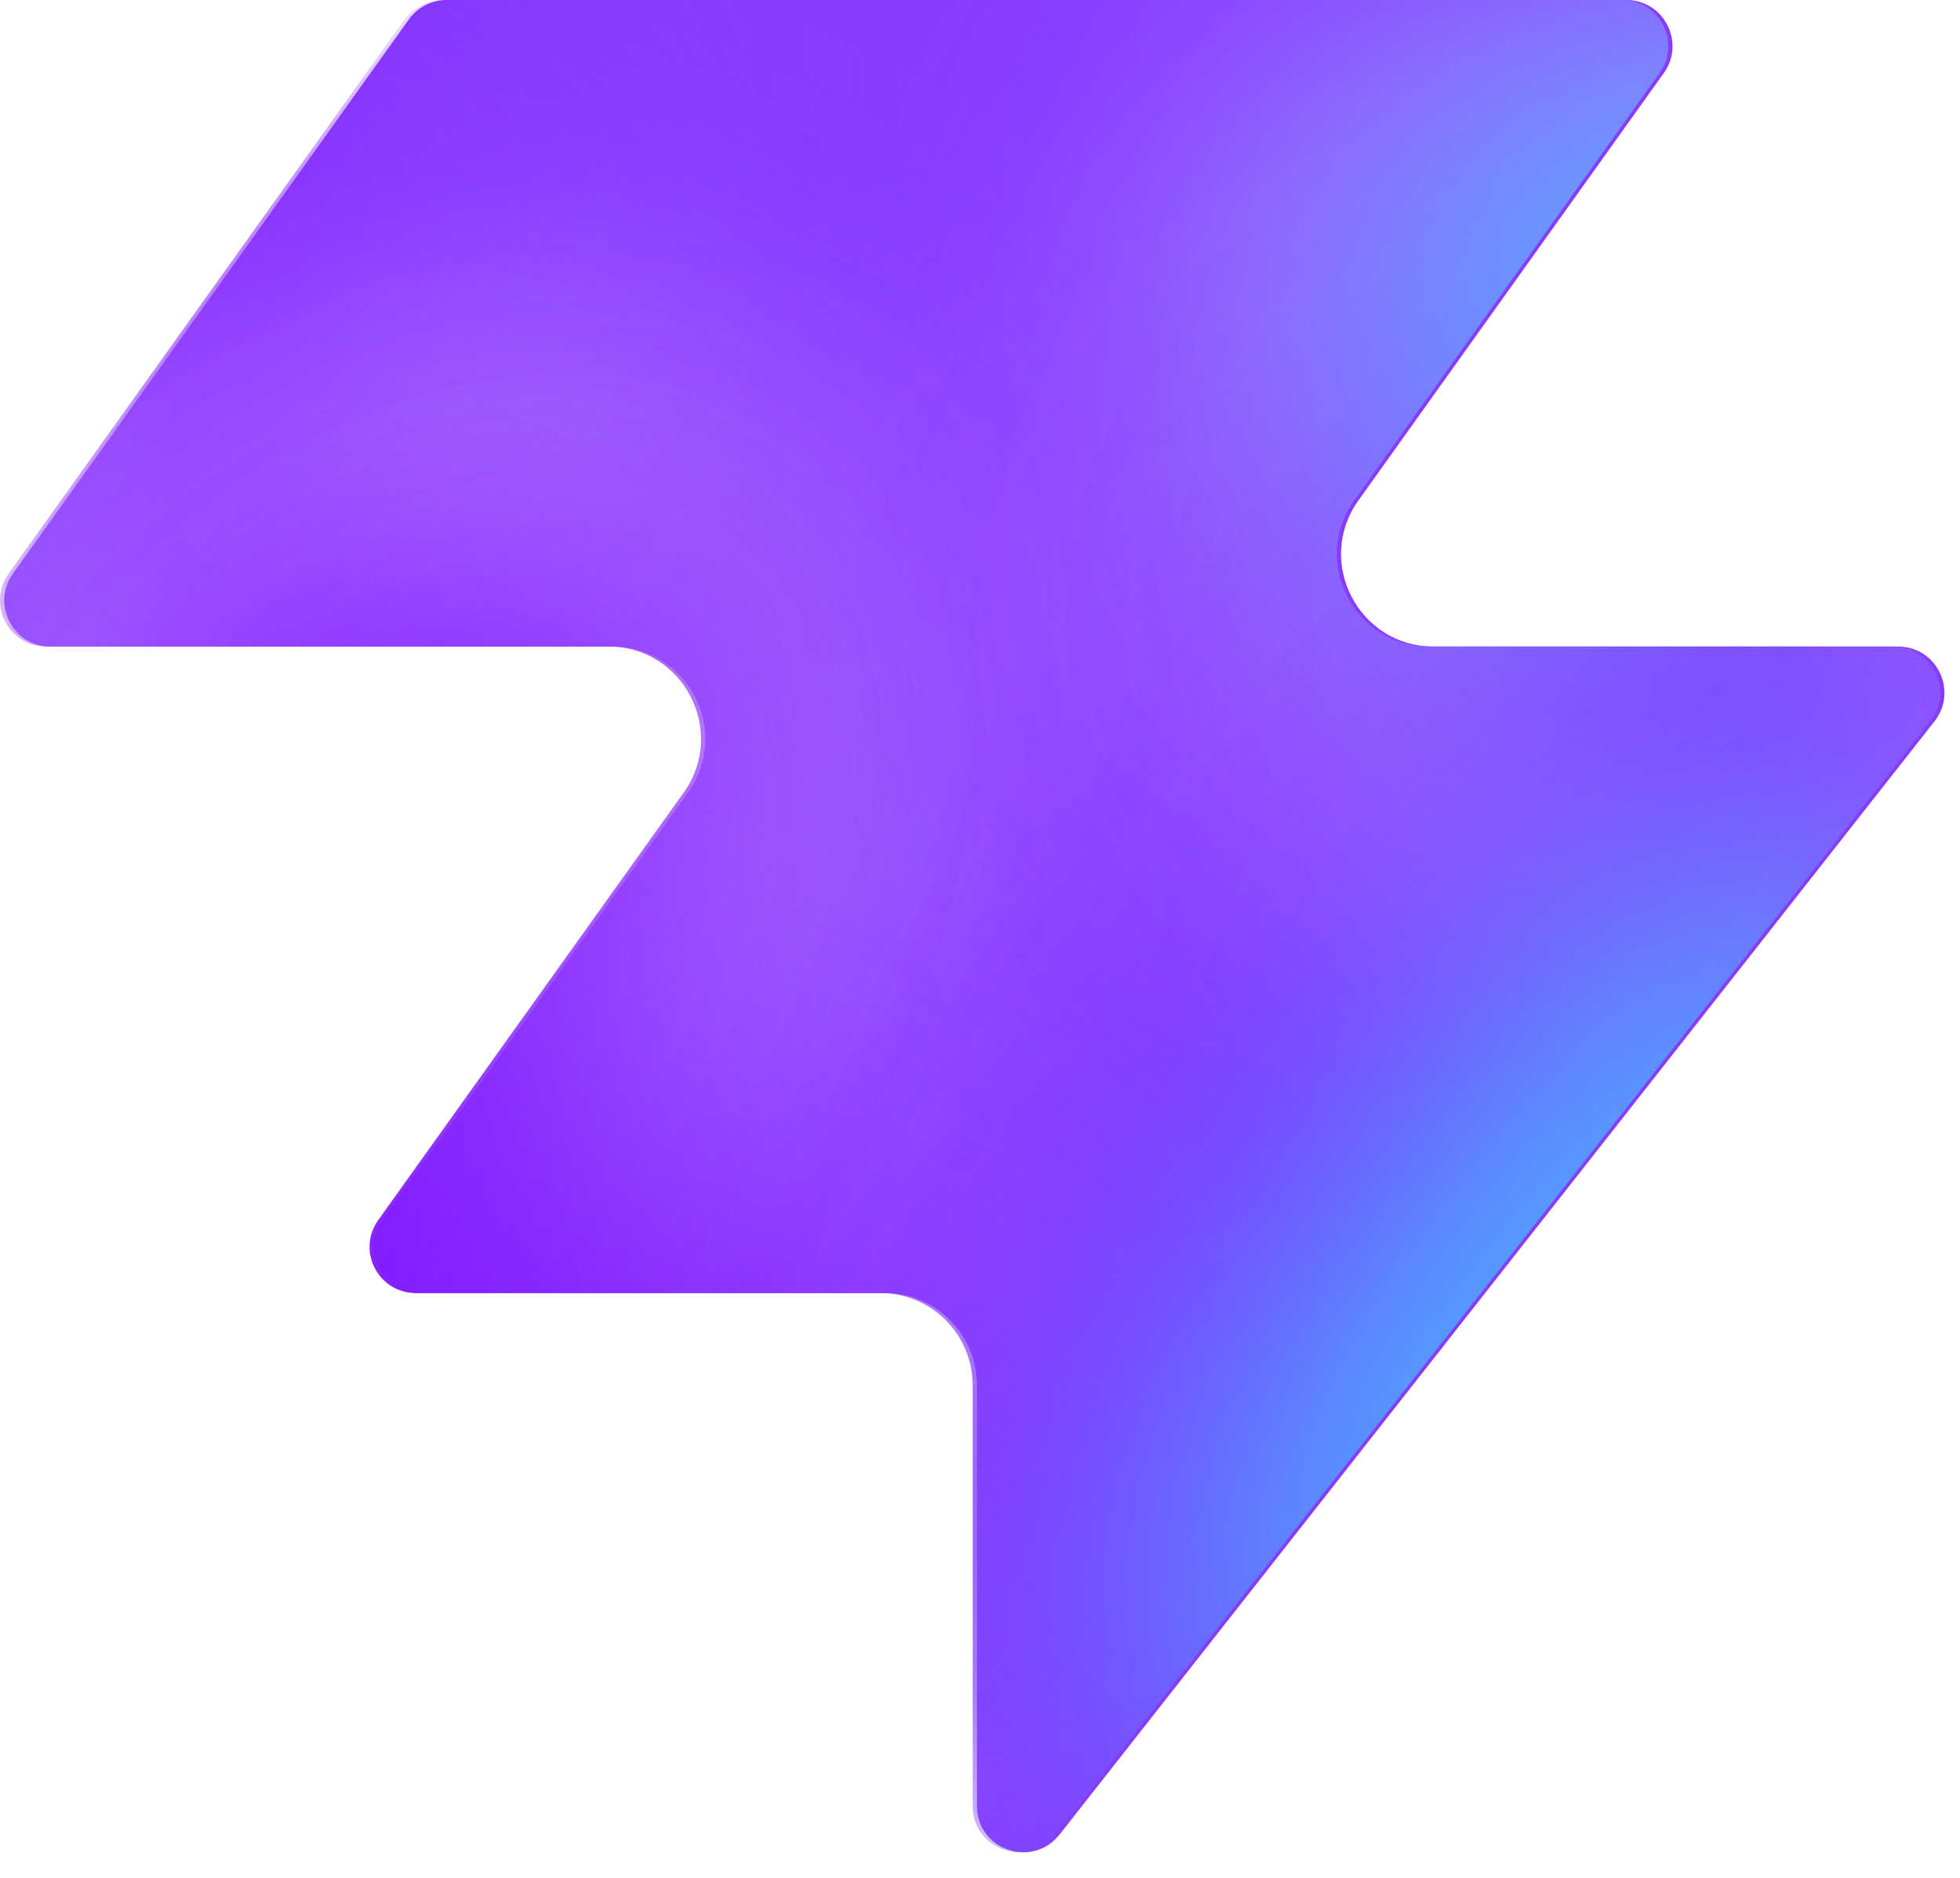
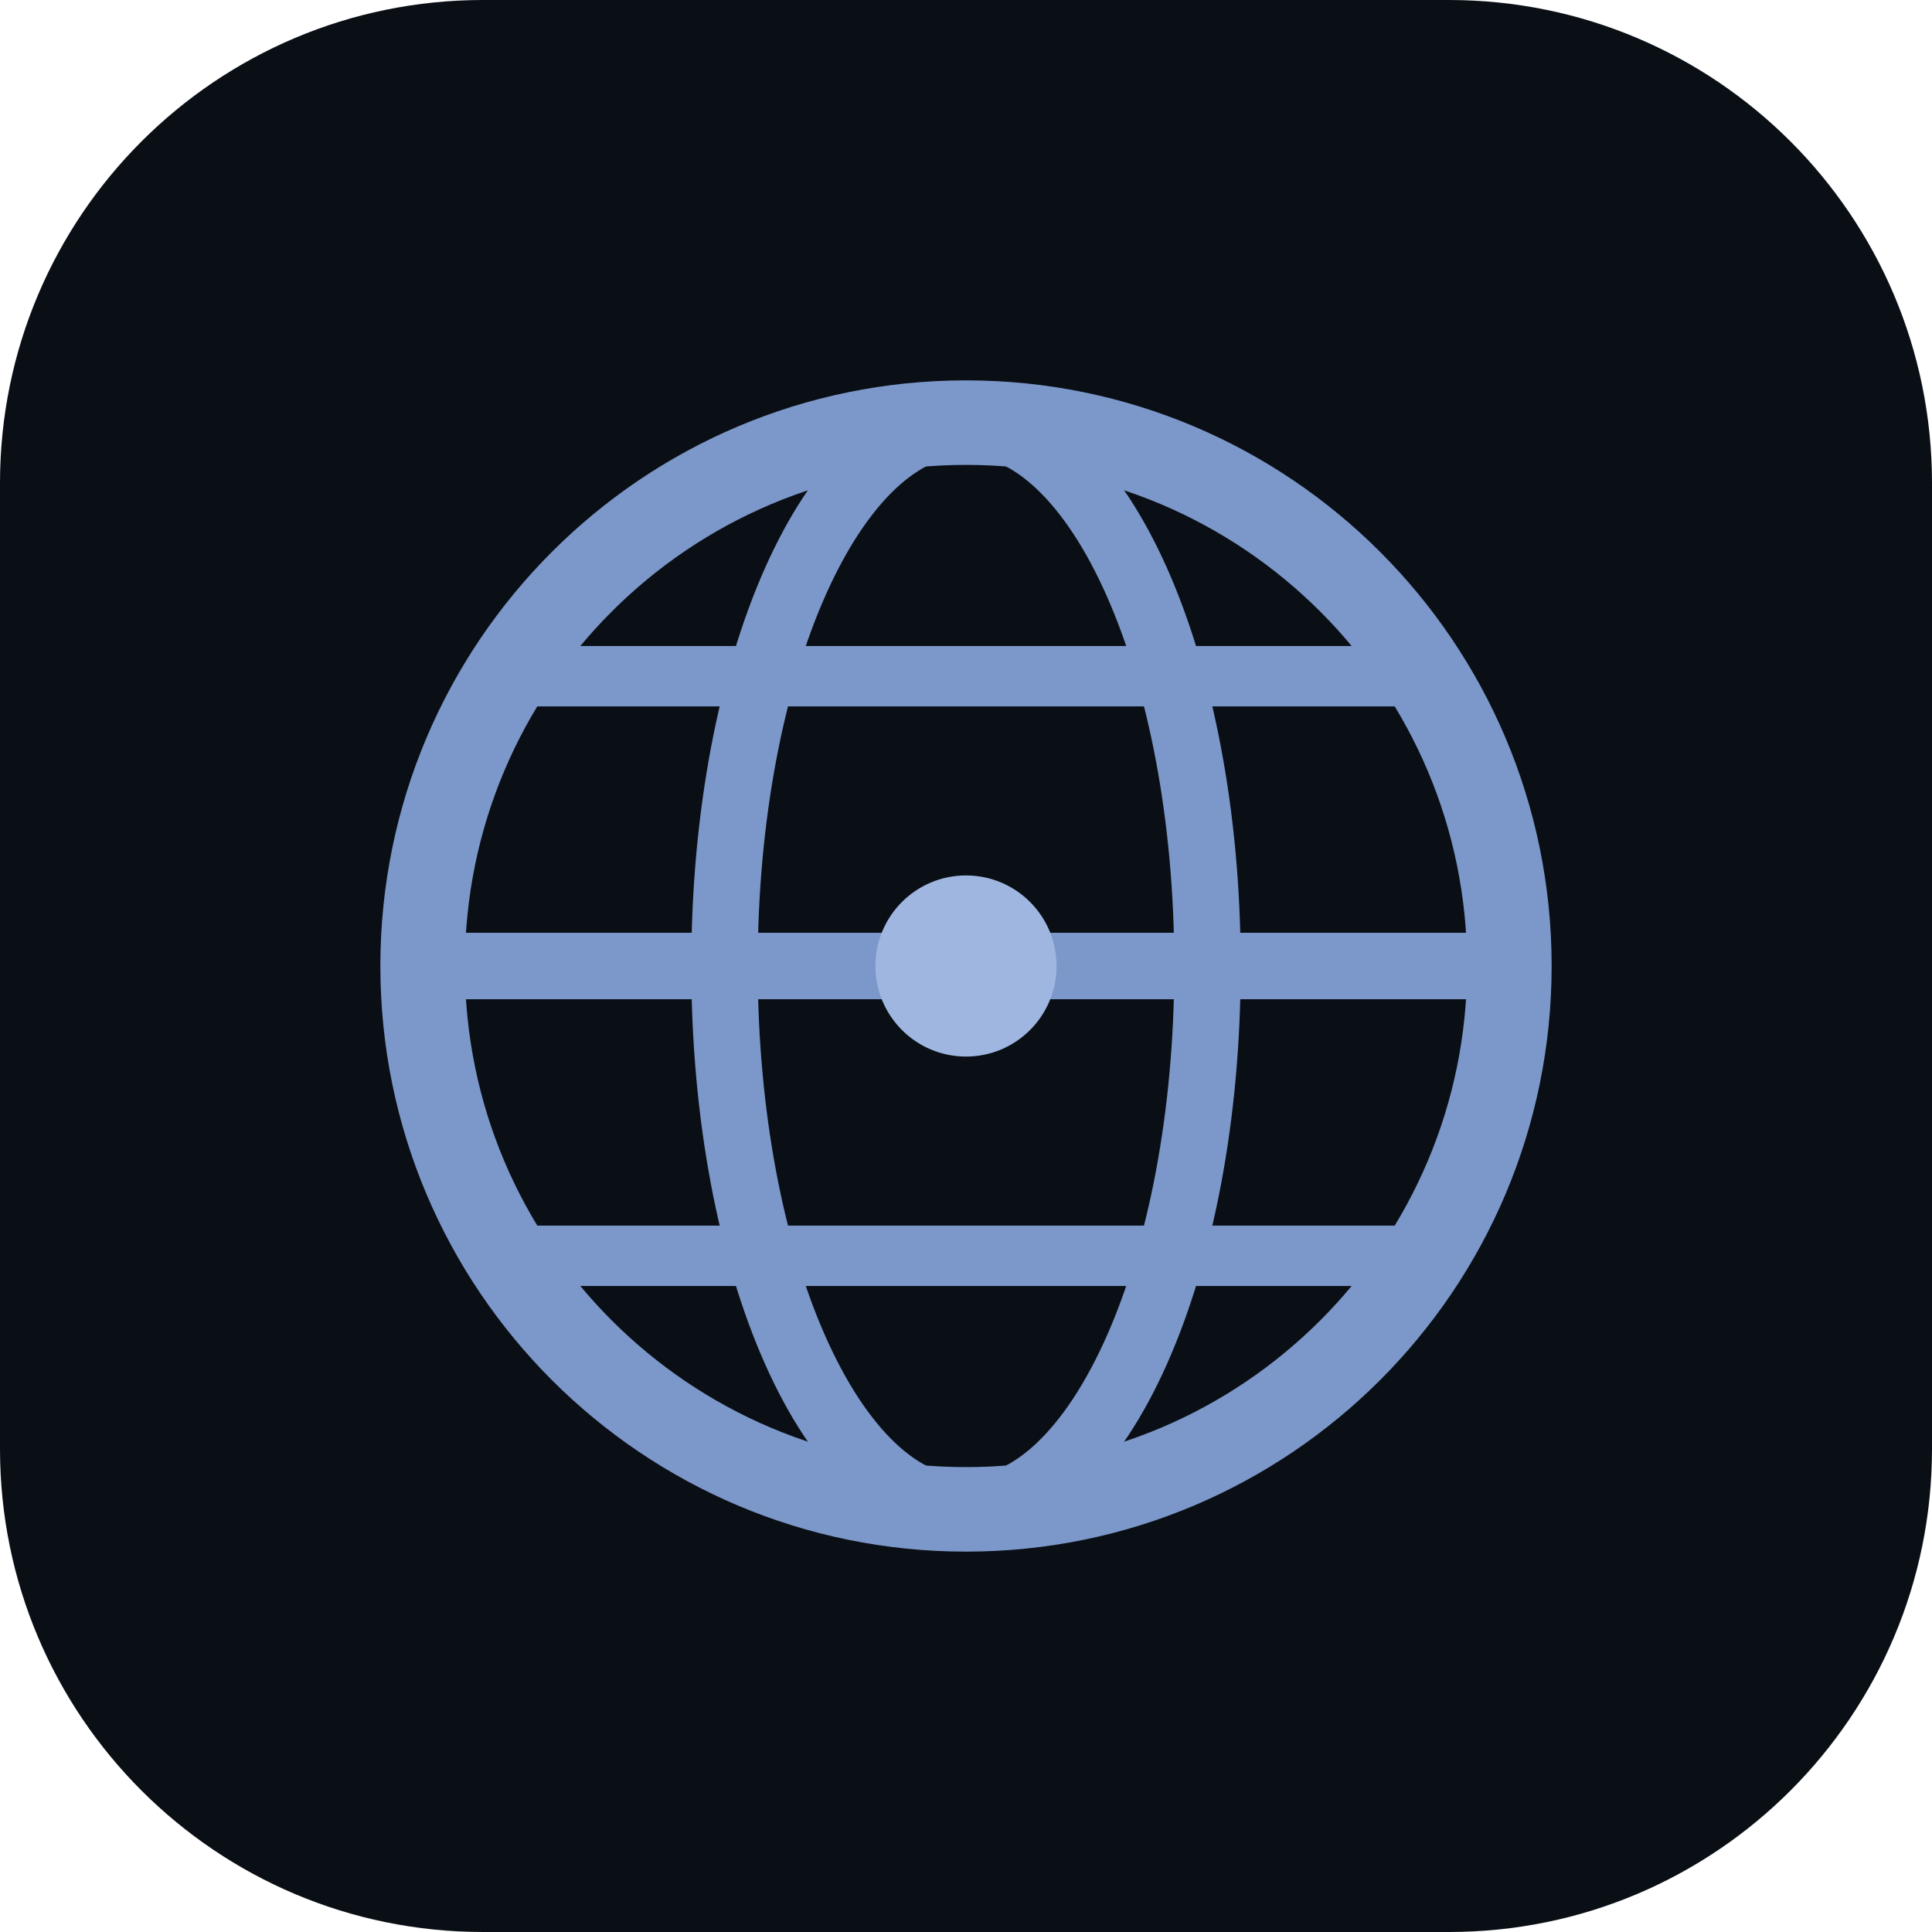
- <svg xmlns="http://www.w3.org/2000/svg" width="48" height="46" fill="none" viewBox="0 0 48 46">
-   <path fill="#863bff" d="M25.946 44.938c-.664.845-2.021.375-2.021-.698V33.937a2.26 2.26 0 0 0-2.262-2.262H10.287c-.92 0-1.456-1.04-.92-1.788l7.48-10.471c1.07-1.497 0-3.578-1.842-3.578H1.237c-.92 0-1.456-1.04-.92-1.788L10.013.474c.214-.297.556-.474.92-.474h28.894c.92 0 1.456 1.04.92 1.788l-7.48 10.471c-1.07 1.498 0 3.579 1.842 3.579h11.377c.943 0 1.473 1.088.89 1.83L25.947 44.94z" style="fill:#863bff;fill:color(display-p3 .525 .23 1);fill-opacity:1" />
-   <mask id="a" width="48" height="46" x="0" y="0" maskUnits="userSpaceOnUse" style="mask-type:alpha">
-     <path fill="#000" d="M25.842 44.938c-.664.844-2.021.375-2.021-.698V33.937a2.26 2.26 0 0 0-2.262-2.262H10.183c-.92 0-1.456-1.04-.92-1.788l7.48-10.471c1.07-1.498 0-3.579-1.842-3.579H1.133c-.92 0-1.456-1.04-.92-1.787L9.91.473c.214-.297.556-.474.92-.474h28.894c.92 0 1.456 1.04.92 1.788l-7.48 10.471c-1.07 1.498 0 3.578 1.842 3.578h11.377c.943 0 1.473 1.088.89 1.832L25.843 44.94z" style="fill:#000;fill-opacity:1" />
-   </mask>
-   <g mask="url(#a)">
-     <g filter="url(#b)">
-       <ellipse cx="5.508" cy="14.704" fill="#ede6ff" rx="5.508" ry="14.704" style="fill:#ede6ff;fill:color(display-p3 .927 .903 1);fill-opacity:1" transform="matrix(.00324 1 1 -.00324 -4.47 31.516)" />
-     </g>
-     <g filter="url(#c)">
-       <ellipse cx="10.399" cy="29.851" fill="#ede6ff" rx="10.399" ry="29.851" style="fill:#ede6ff;fill:color(display-p3 .927 .903 1);fill-opacity:1" transform="matrix(.00324 1 1 -.00324 -39.328 7.883)" />
-     </g>
-     <g filter="url(#d)">
-       <ellipse cx="5.508" cy="30.487" fill="#7e14ff" rx="5.508" ry="30.487" style="fill:#7e14ff;fill:color(display-p3 .492 .077 1);fill-opacity:1" transform="rotate(89.814 -25.913 -14.639)scale(1 -1)" />
-     </g>
-     <g filter="url(#e)">
-       <ellipse cx="5.508" cy="30.599" fill="#7e14ff" rx="5.508" ry="30.599" style="fill:#7e14ff;fill:color(display-p3 .492 .077 1);fill-opacity:1" transform="rotate(89.814 -32.644 -3.334)scale(1 -1)" />
-     </g>
-     <g filter="url(#f)">
-       <ellipse cx="5.508" cy="30.599" fill="#7e14ff" rx="5.508" ry="30.599" style="fill:#7e14ff;fill:color(display-p3 .492 .077 1);fill-opacity:1" transform="matrix(.00324 1 1 -.00324 -34.34 30.47)" />
-     </g>
-     <g filter="url(#g)">
-       <ellipse cx="14.072" cy="22.078" fill="#ede6ff" rx="14.072" ry="22.078" style="fill:#ede6ff;fill:color(display-p3 .927 .903 1);fill-opacity:1" transform="rotate(93.35 24.506 48.493)scale(-1 1)" />
-     </g>
-     <g filter="url(#h)">
-       <ellipse cx="3.47" cy="21.501" fill="#7e14ff" rx="3.47" ry="21.501" style="fill:#7e14ff;fill:color(display-p3 .492 .077 1);fill-opacity:1" transform="rotate(89.009 28.708 47.59)scale(-1 1)" />
-     </g>
-     <g filter="url(#i)">
-       <ellipse cx="3.47" cy="21.501" fill="#7e14ff" rx="3.47" ry="21.501" style="fill:#7e14ff;fill:color(display-p3 .492 .077 1);fill-opacity:1" transform="rotate(89.009 28.708 47.59)scale(-1 1)" />
-     </g>
-     <g filter="url(#j)">
-       <ellipse cx=".387" cy="8.972" fill="#7e14ff" rx="4.407" ry="29.108" style="fill:#7e14ff;fill:color(display-p3 .492 .077 1);fill-opacity:1" transform="rotate(39.51 .387 8.972)" />
-     </g>
-     <g filter="url(#k)">
-       <ellipse cx="47.523" cy="-6.092" fill="#7e14ff" rx="4.407" ry="29.108" style="fill:#7e14ff;fill:color(display-p3 .492 .077 1);fill-opacity:1" transform="rotate(37.892 47.523 -6.092)" />
-     </g>
-     <g filter="url(#l)">
-       <ellipse cx="41.412" cy="6.333" fill="#47bfff" rx="5.971" ry="9.665" style="fill:#47bfff;fill:color(display-p3 .28 .748 1);fill-opacity:1" transform="rotate(37.892 41.412 6.333)" />
-     </g>
-     <g filter="url(#m)">
-       <ellipse cx="-1.879" cy="38.332" fill="#7e14ff" rx="4.407" ry="29.108" style="fill:#7e14ff;fill:color(display-p3 .492 .077 1);fill-opacity:1" transform="rotate(37.892 -1.88 38.332)" />
-     </g>
-     <g filter="url(#n)">
-       <ellipse cx="-1.879" cy="38.332" fill="#7e14ff" rx="4.407" ry="29.108" style="fill:#7e14ff;fill:color(display-p3 .492 .077 1);fill-opacity:1" transform="rotate(37.892 -1.88 38.332)" />
-     </g>
-     <g filter="url(#o)">
-       <ellipse cx="35.651" cy="29.907" fill="#7e14ff" rx="4.407" ry="29.108" style="fill:#7e14ff;fill:color(display-p3 .492 .077 1);fill-opacity:1" transform="rotate(37.892 35.651 29.907)" />
-     </g>
-     <g filter="url(#p)">
-       <ellipse cx="38.418" cy="32.4" fill="#47bfff" rx="5.971" ry="15.297" style="fill:#47bfff;fill:color(display-p3 .28 .748 1);fill-opacity:1" transform="rotate(37.892 38.418 32.4)" />
-     </g>
+ <svg xmlns="http://www.w3.org/2000/svg" viewBox="0 0 32 32">
+   <rect width="32" height="32" rx="8" fill="#0a0f16" />
+   <g fill="none" stroke="#7c97c9" stroke-linecap="round">
+     <circle cx="16" cy="16" r="9" stroke-width="1.4" />
+     <ellipse cx="16" cy="16" rx="4" ry="9" stroke-width="1.1" />
+     <path d="M7 16h18" stroke-width="1.1" />
+     <path d="M8.6 11.2h14.8M8.6 20.8h14.8" stroke-width="1" />
  </g>
-   <defs>
-     <filter id="b" width="60.045" height="41.654" x="-19.77" y="16.149" color-interpolation-filters="sRGB" filterUnits="userSpaceOnUse">
-       <feFlood flood-opacity="0" result="BackgroundImageFix" />
-       <feBlend in="SourceGraphic" in2="BackgroundImageFix" result="shape" />
-       <feGaussianBlur result="effect1_foregroundBlur_2002_17158" stdDeviation="7.659" />
-     </filter>
-     <filter id="c" width="90.34" height="51.437" x="-54.613" y="-7.533" color-interpolation-filters="sRGB" filterUnits="userSpaceOnUse">
-       <feFlood flood-opacity="0" result="BackgroundImageFix" />
-       <feBlend in="SourceGraphic" in2="BackgroundImageFix" result="shape" />
-       <feGaussianBlur result="effect1_foregroundBlur_2002_17158" stdDeviation="7.659" />
-     </filter>
-     <filter id="d" width="79.355" height="29.4" x="-49.64" y="2.03" color-interpolation-filters="sRGB" filterUnits="userSpaceOnUse">
-       <feFlood flood-opacity="0" result="BackgroundImageFix" />
-       <feBlend in="SourceGraphic" in2="BackgroundImageFix" result="shape" />
-       <feGaussianBlur result="effect1_foregroundBlur_2002_17158" stdDeviation="4.596" />
-     </filter>
-     <filter id="e" width="79.579" height="29.4" x="-45.045" y="20.029" color-interpolation-filters="sRGB" filterUnits="userSpaceOnUse">
-       <feFlood flood-opacity="0" result="BackgroundImageFix" />
-       <feBlend in="SourceGraphic" in2="BackgroundImageFix" result="shape" />
-       <feGaussianBlur result="effect1_foregroundBlur_2002_17158" stdDeviation="4.596" />
-     </filter>
-     <filter id="f" width="79.579" height="29.4" x="-43.513" y="21.178" color-interpolation-filters="sRGB" filterUnits="userSpaceOnUse">
-       <feFlood flood-opacity="0" result="BackgroundImageFix" />
-       <feBlend in="SourceGraphic" in2="BackgroundImageFix" result="shape" />
-       <feGaussianBlur result="effect1_foregroundBlur_2002_17158" stdDeviation="4.596" />
-     </filter>
-     <filter id="g" width="74.749" height="58.852" x="15.756" y="-17.901" color-interpolation-filters="sRGB" filterUnits="userSpaceOnUse">
-       <feFlood flood-opacity="0" result="BackgroundImageFix" />
-       <feBlend in="SourceGraphic" in2="BackgroundImageFix" result="shape" />
-       <feGaussianBlur result="effect1_foregroundBlur_2002_17158" stdDeviation="7.659" />
-     </filter>
-     <filter id="h" width="61.377" height="25.362" x="23.548" y="2.284" color-interpolation-filters="sRGB" filterUnits="userSpaceOnUse">
-       <feFlood flood-opacity="0" result="BackgroundImageFix" />
-       <feBlend in="SourceGraphic" in2="BackgroundImageFix" result="shape" />
-       <feGaussianBlur result="effect1_foregroundBlur_2002_17158" stdDeviation="4.596" />
-     </filter>
-     <filter id="i" width="61.377" height="25.362" x="23.548" y="2.284" color-interpolation-filters="sRGB" filterUnits="userSpaceOnUse">
-       <feFlood flood-opacity="0" result="BackgroundImageFix" />
-       <feBlend in="SourceGraphic" in2="BackgroundImageFix" result="shape" />
-       <feGaussianBlur result="effect1_foregroundBlur_2002_17158" stdDeviation="4.596" />
-     </filter>
-     <filter id="j" width="56.045" height="63.649" x="-27.636" y="-22.853" color-interpolation-filters="sRGB" filterUnits="userSpaceOnUse">
-       <feFlood flood-opacity="0" result="BackgroundImageFix" />
-       <feBlend in="SourceGraphic" in2="BackgroundImageFix" result="shape" />
-       <feGaussianBlur result="effect1_foregroundBlur_2002_17158" stdDeviation="4.596" />
-     </filter>
-     <filter id="k" width="54.814" height="64.646" x="20.116" y="-38.415" color-interpolation-filters="sRGB" filterUnits="userSpaceOnUse">
-       <feFlood flood-opacity="0" result="BackgroundImageFix" />
-       <feBlend in="SourceGraphic" in2="BackgroundImageFix" result="shape" />
-       <feGaussianBlur result="effect1_foregroundBlur_2002_17158" stdDeviation="4.596" />
-     </filter>
-     <filter id="l" width="33.541" height="35.313" x="24.641" y="-11.323" color-interpolation-filters="sRGB" filterUnits="userSpaceOnUse">
-       <feFlood flood-opacity="0" result="BackgroundImageFix" />
-       <feBlend in="SourceGraphic" in2="BackgroundImageFix" result="shape" />
-       <feGaussianBlur result="effect1_foregroundBlur_2002_17158" stdDeviation="4.596" />
-     </filter>
-     <filter id="m" width="54.814" height="64.646" x="-29.286" y="6.009" color-interpolation-filters="sRGB" filterUnits="userSpaceOnUse">
-       <feFlood flood-opacity="0" result="BackgroundImageFix" />
-       <feBlend in="SourceGraphic" in2="BackgroundImageFix" result="shape" />
-       <feGaussianBlur result="effect1_foregroundBlur_2002_17158" stdDeviation="4.596" />
-     </filter>
-     <filter id="n" width="54.814" height="64.646" x="-29.286" y="6.009" color-interpolation-filters="sRGB" filterUnits="userSpaceOnUse">
-       <feFlood flood-opacity="0" result="BackgroundImageFix" />
-       <feBlend in="SourceGraphic" in2="BackgroundImageFix" result="shape" />
-       <feGaussianBlur result="effect1_foregroundBlur_2002_17158" stdDeviation="4.596" />
-     </filter>
-     <filter id="o" width="54.814" height="64.646" x="8.244" y="-2.416" color-interpolation-filters="sRGB" filterUnits="userSpaceOnUse">
-       <feFlood flood-opacity="0" result="BackgroundImageFix" />
-       <feBlend in="SourceGraphic" in2="BackgroundImageFix" result="shape" />
-       <feGaussianBlur result="effect1_foregroundBlur_2002_17158" stdDeviation="4.596" />
-     </filter>
-     <filter id="p" width="39.409" height="43.623" x="18.713" y="10.588" color-interpolation-filters="sRGB" filterUnits="userSpaceOnUse">
-       <feFlood flood-opacity="0" result="BackgroundImageFix" />
-       <feBlend in="SourceGraphic" in2="BackgroundImageFix" result="shape" />
-       <feGaussianBlur result="effect1_foregroundBlur_2002_17158" stdDeviation="4.596" />
-     </filter>
-   </defs>
+   <circle cx="16" cy="16" r="1.5" fill="#9fb7e0" />
</svg>
